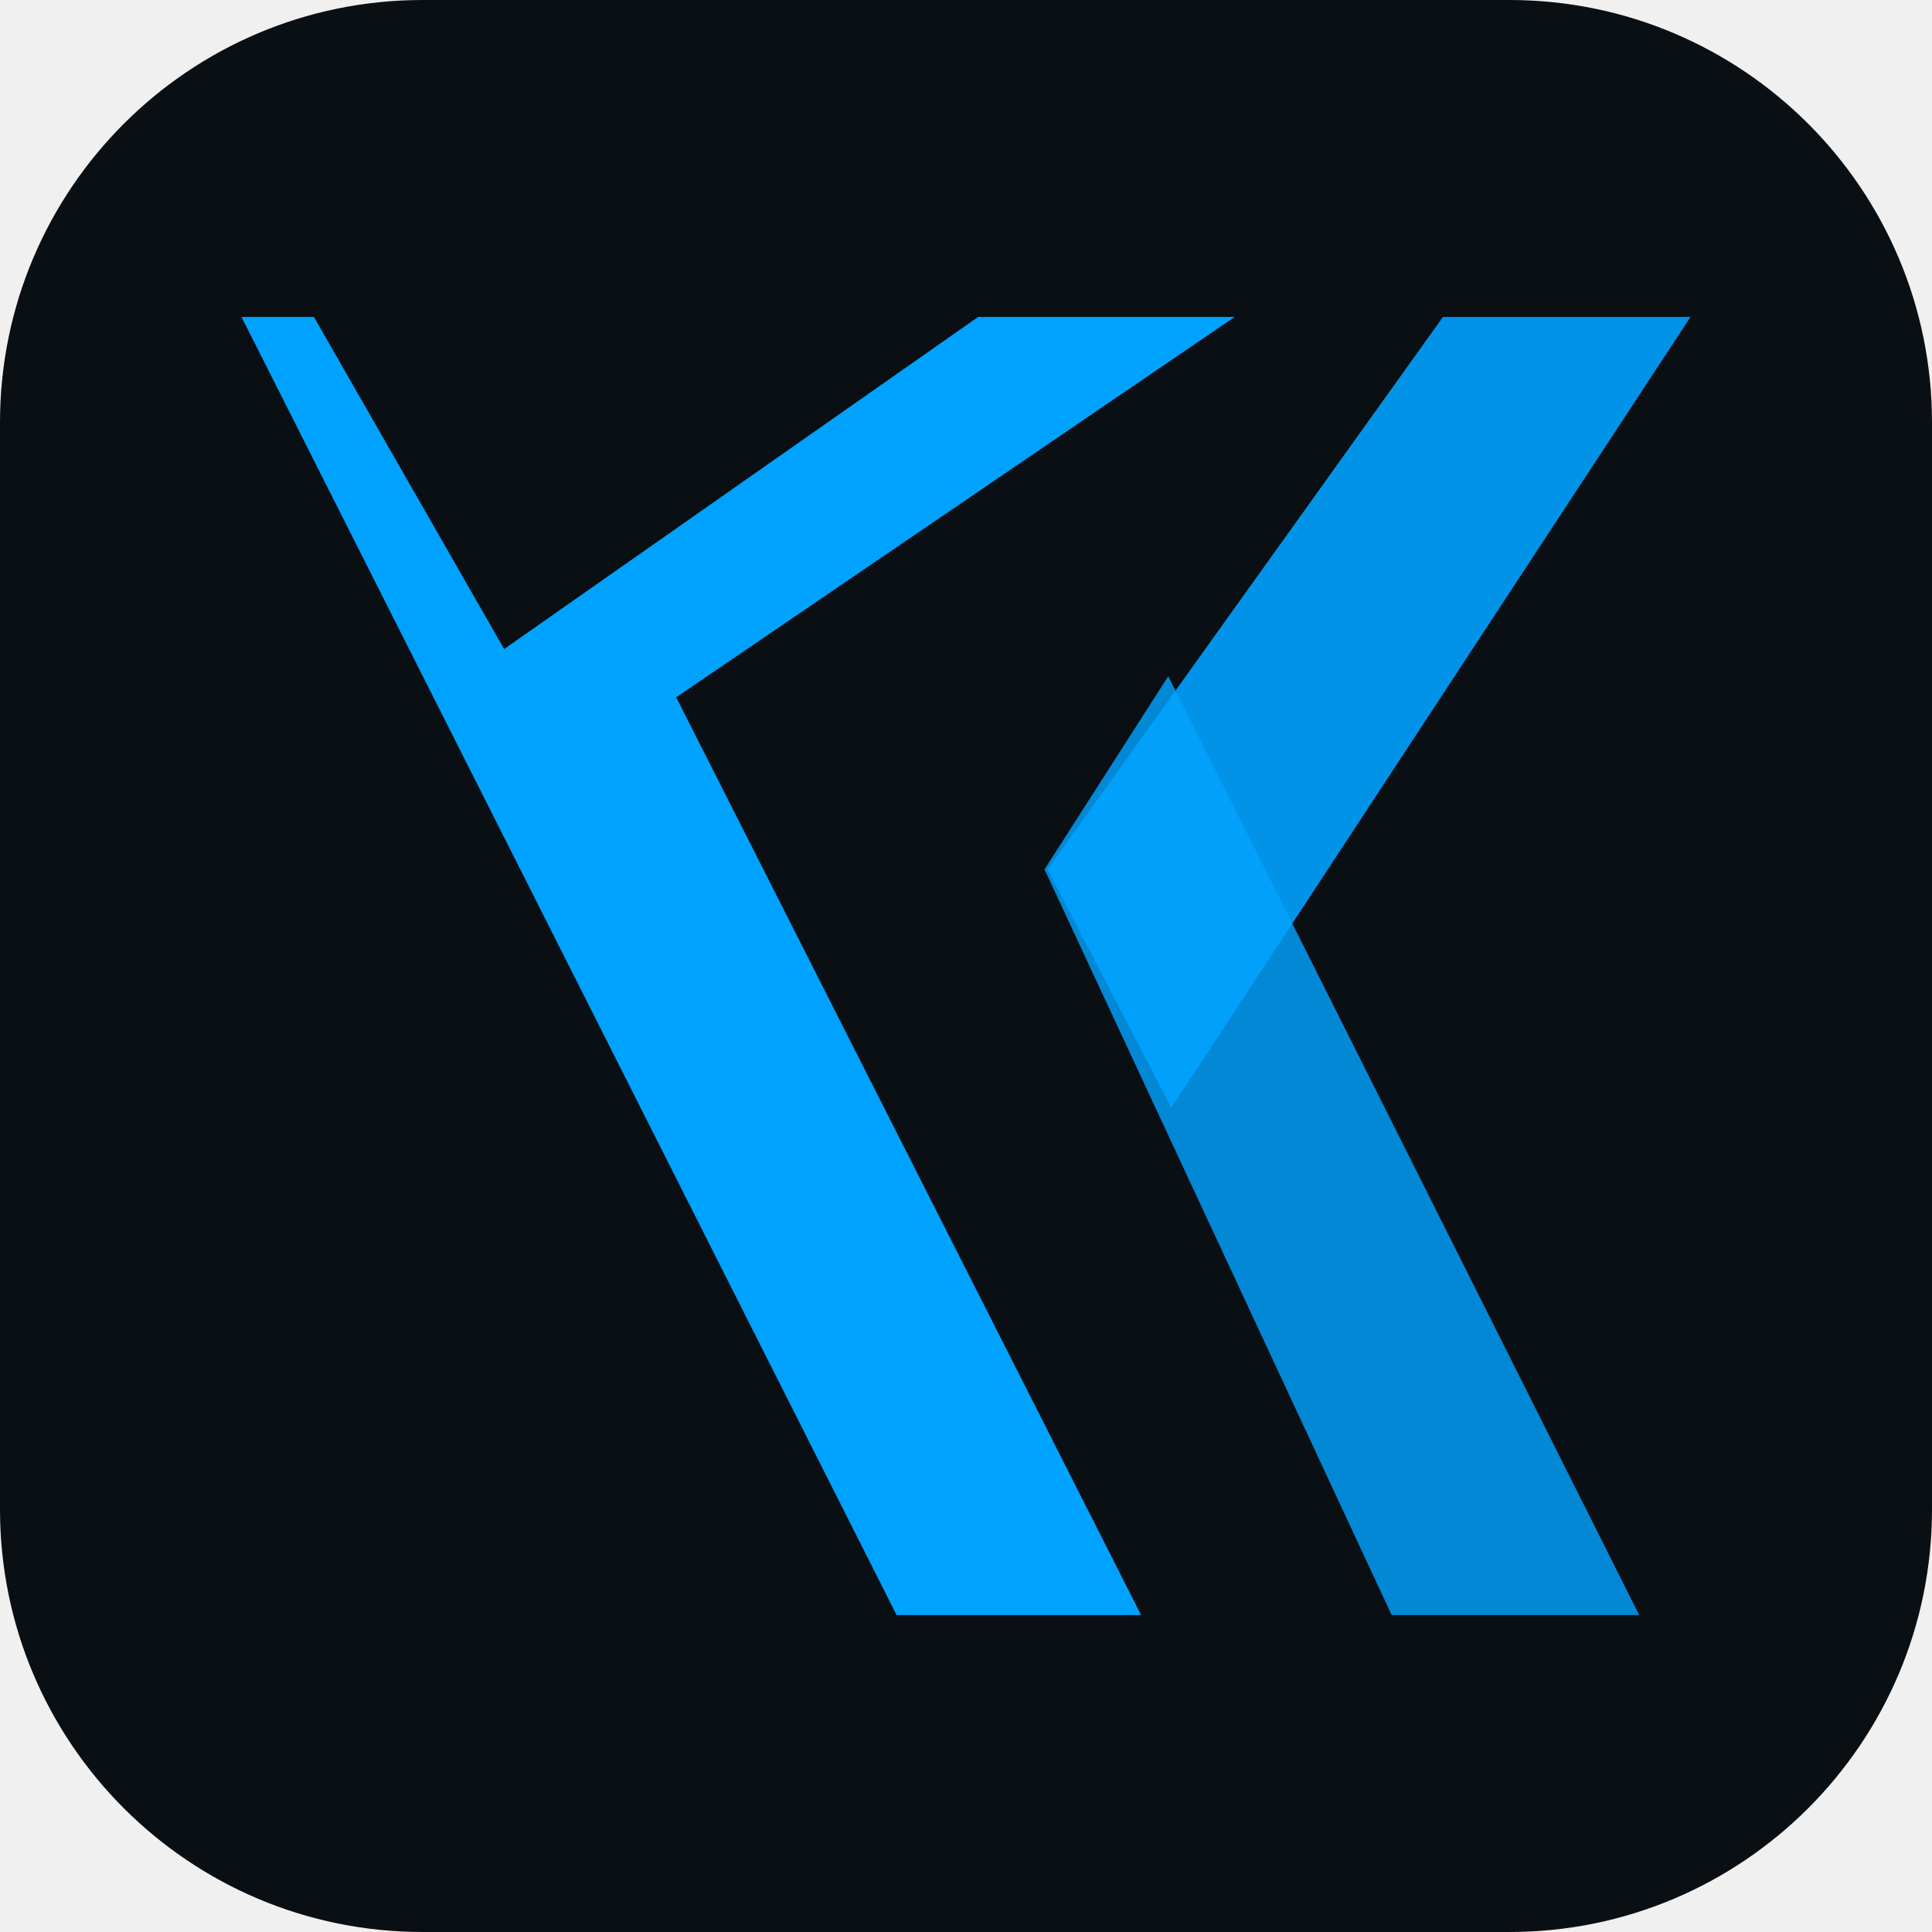
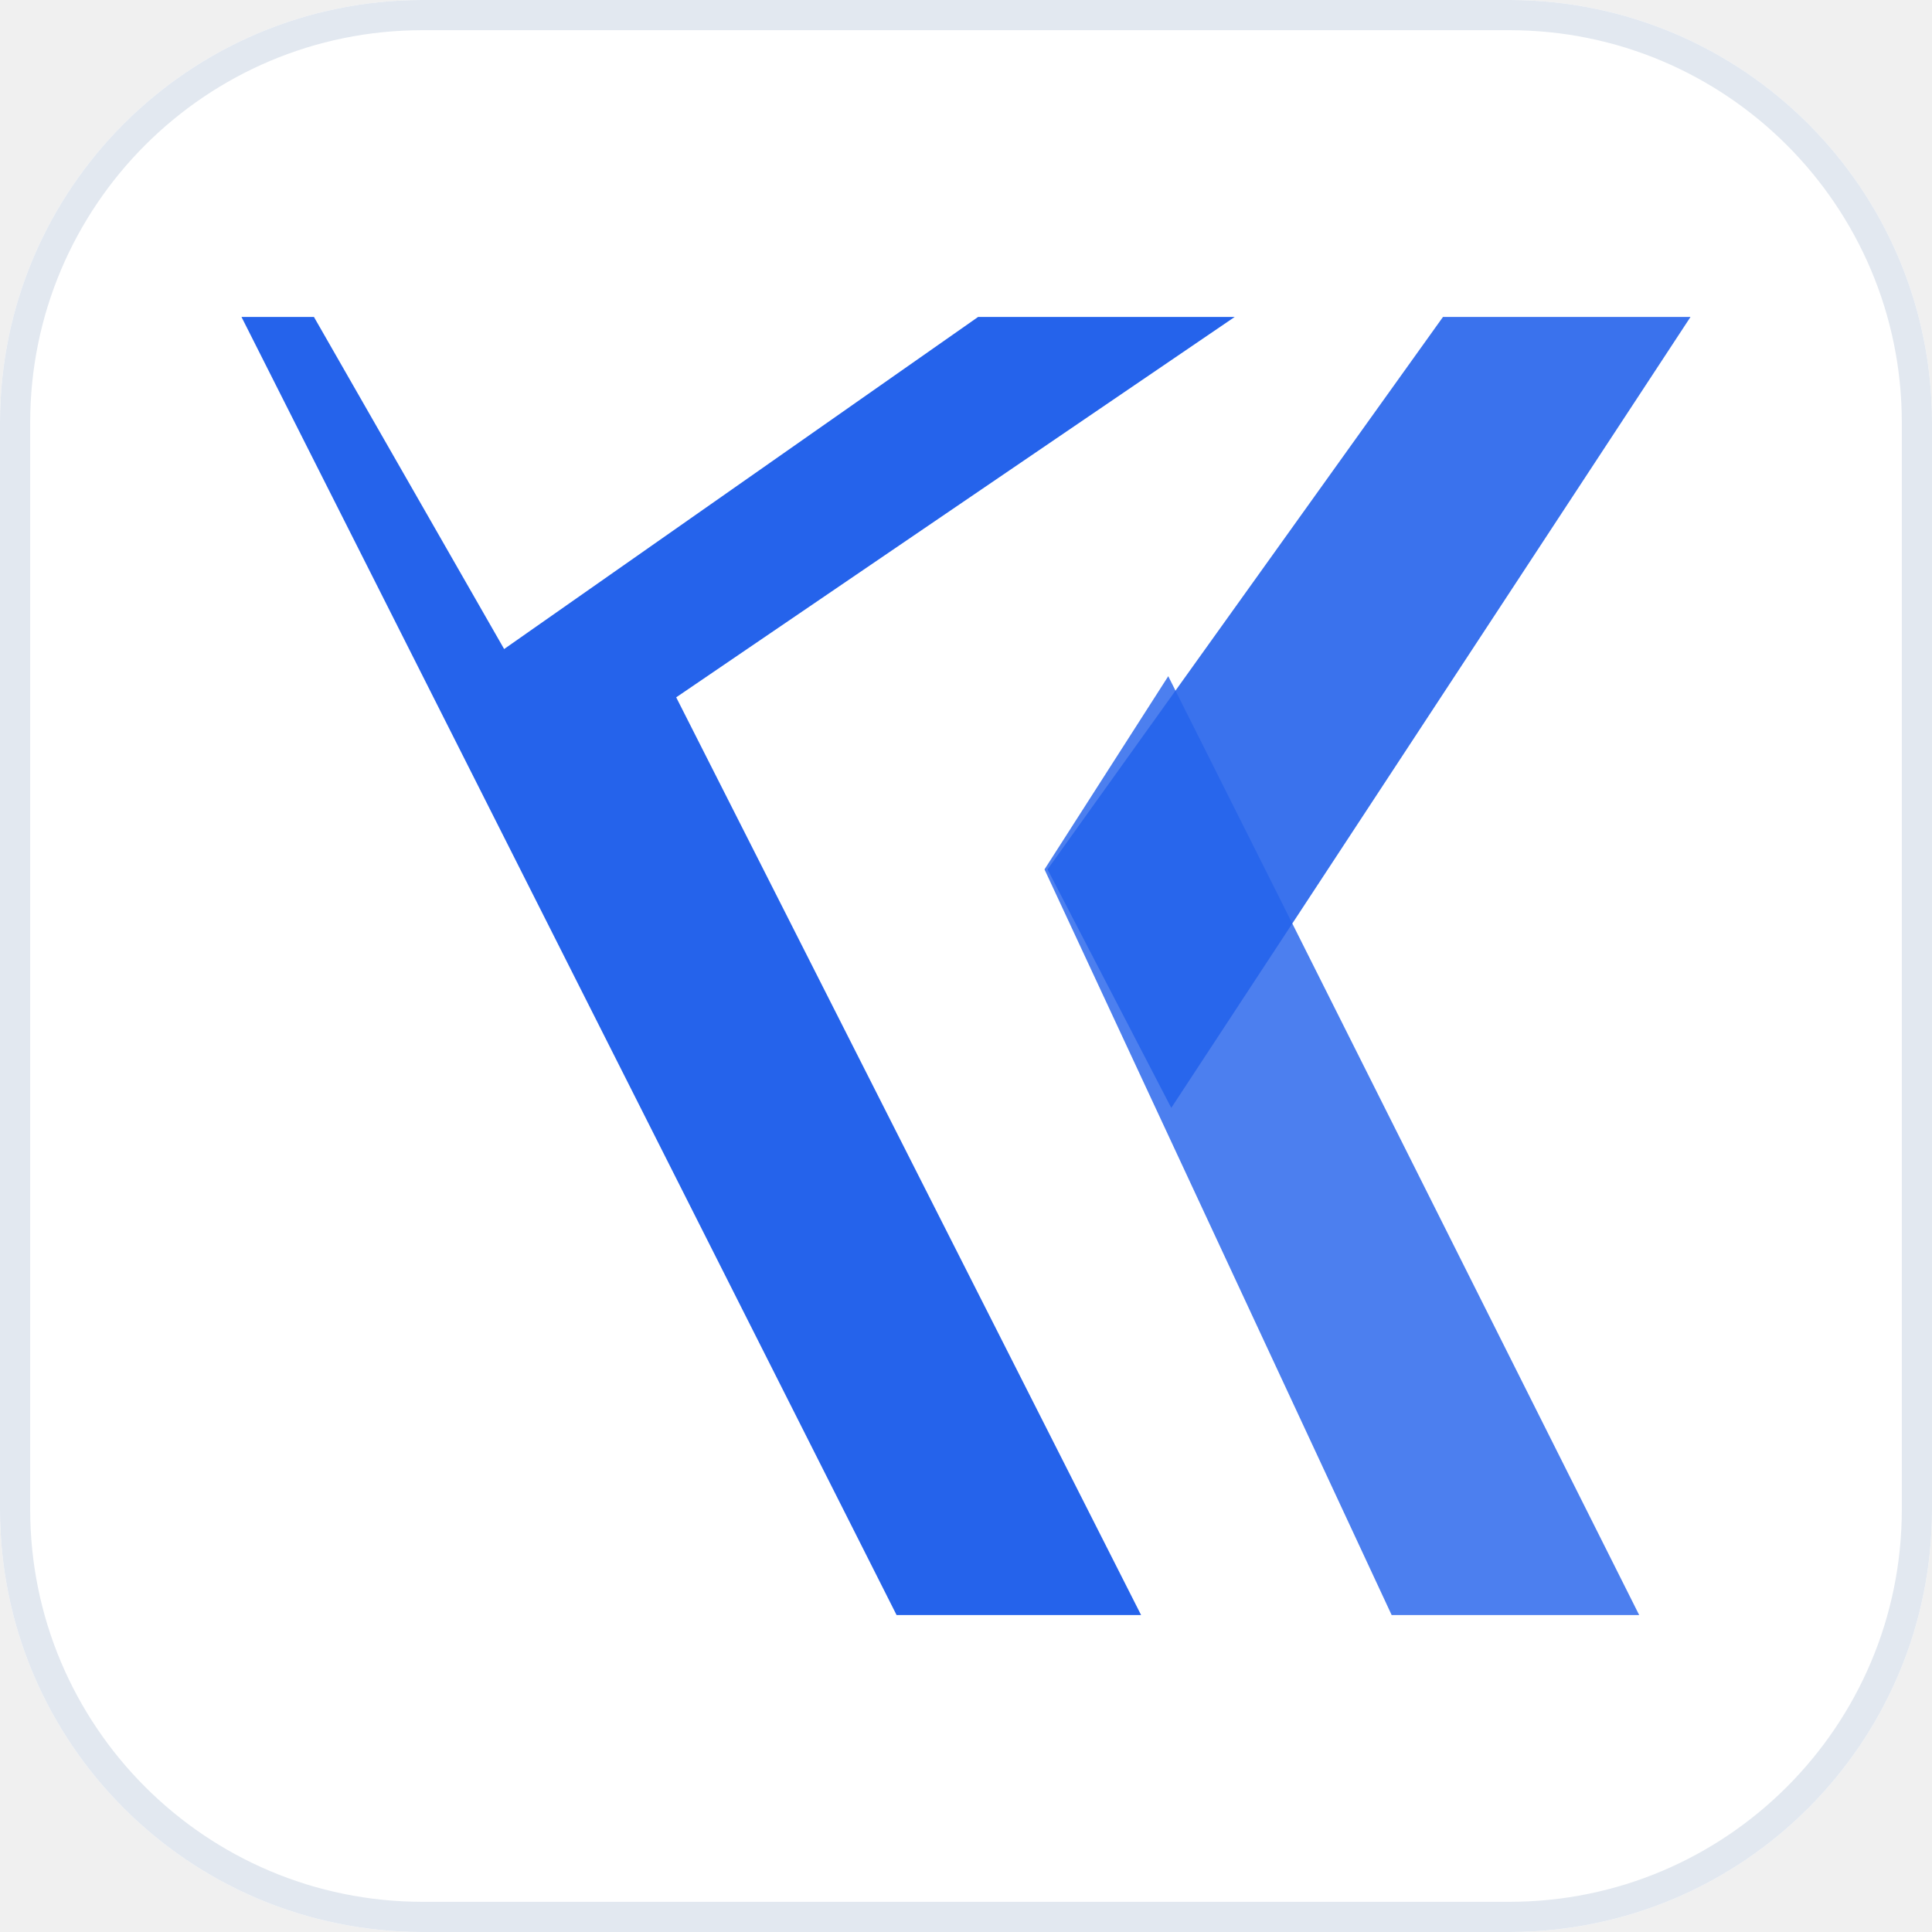
<svg xmlns="http://www.w3.org/2000/svg" width="256" height="256" viewBox="0 0 64 64" fill="none">
-   <rect width="64" height="64" rx="14" fill="#0A0F14" />
-   <path d="M8 10.5L29.7 53.5H37.8L22.4 23.1L40.9 10.5H32.4L16.7 21.5L10.4 10.5H8Z" fill="#00A2FF" />
-   <path d="M56 10.5H47.8L34.7 28.8L38.8 36.7L56 10.5Z" fill="#00A2FF" fill-opacity="0.9" />
-   <path d="M46.1 53.5H54.3L38.7 22.4L34.6 28.8L46.1 53.5Z" fill="#00A2FF" fill-opacity="0.82" />
+   <rect width="64" height="64" rx="14" fill="#FFFFFF" />
+   <rect x="0.5" y="0.5" width="63" height="63" rx="13.5" stroke="#E2E8F0" />
+   <path d="M8 10.5L29.7 53.5H37.8L22.4 23.1L40.9 10.5H32.4L16.7 21.5L10.4 10.5H8Z" fill="#2563EB" />
+   <path d="M56 10.5H47.8L34.7 28.8L38.8 36.7L56 10.5Z" fill="#2563EB" fill-opacity="0.9" />
+   <path d="M46.1 53.5H54.3L38.7 22.4L34.6 28.8L46.1 53.5Z" fill="#2563EB" fill-opacity="0.82" />
</svg>
